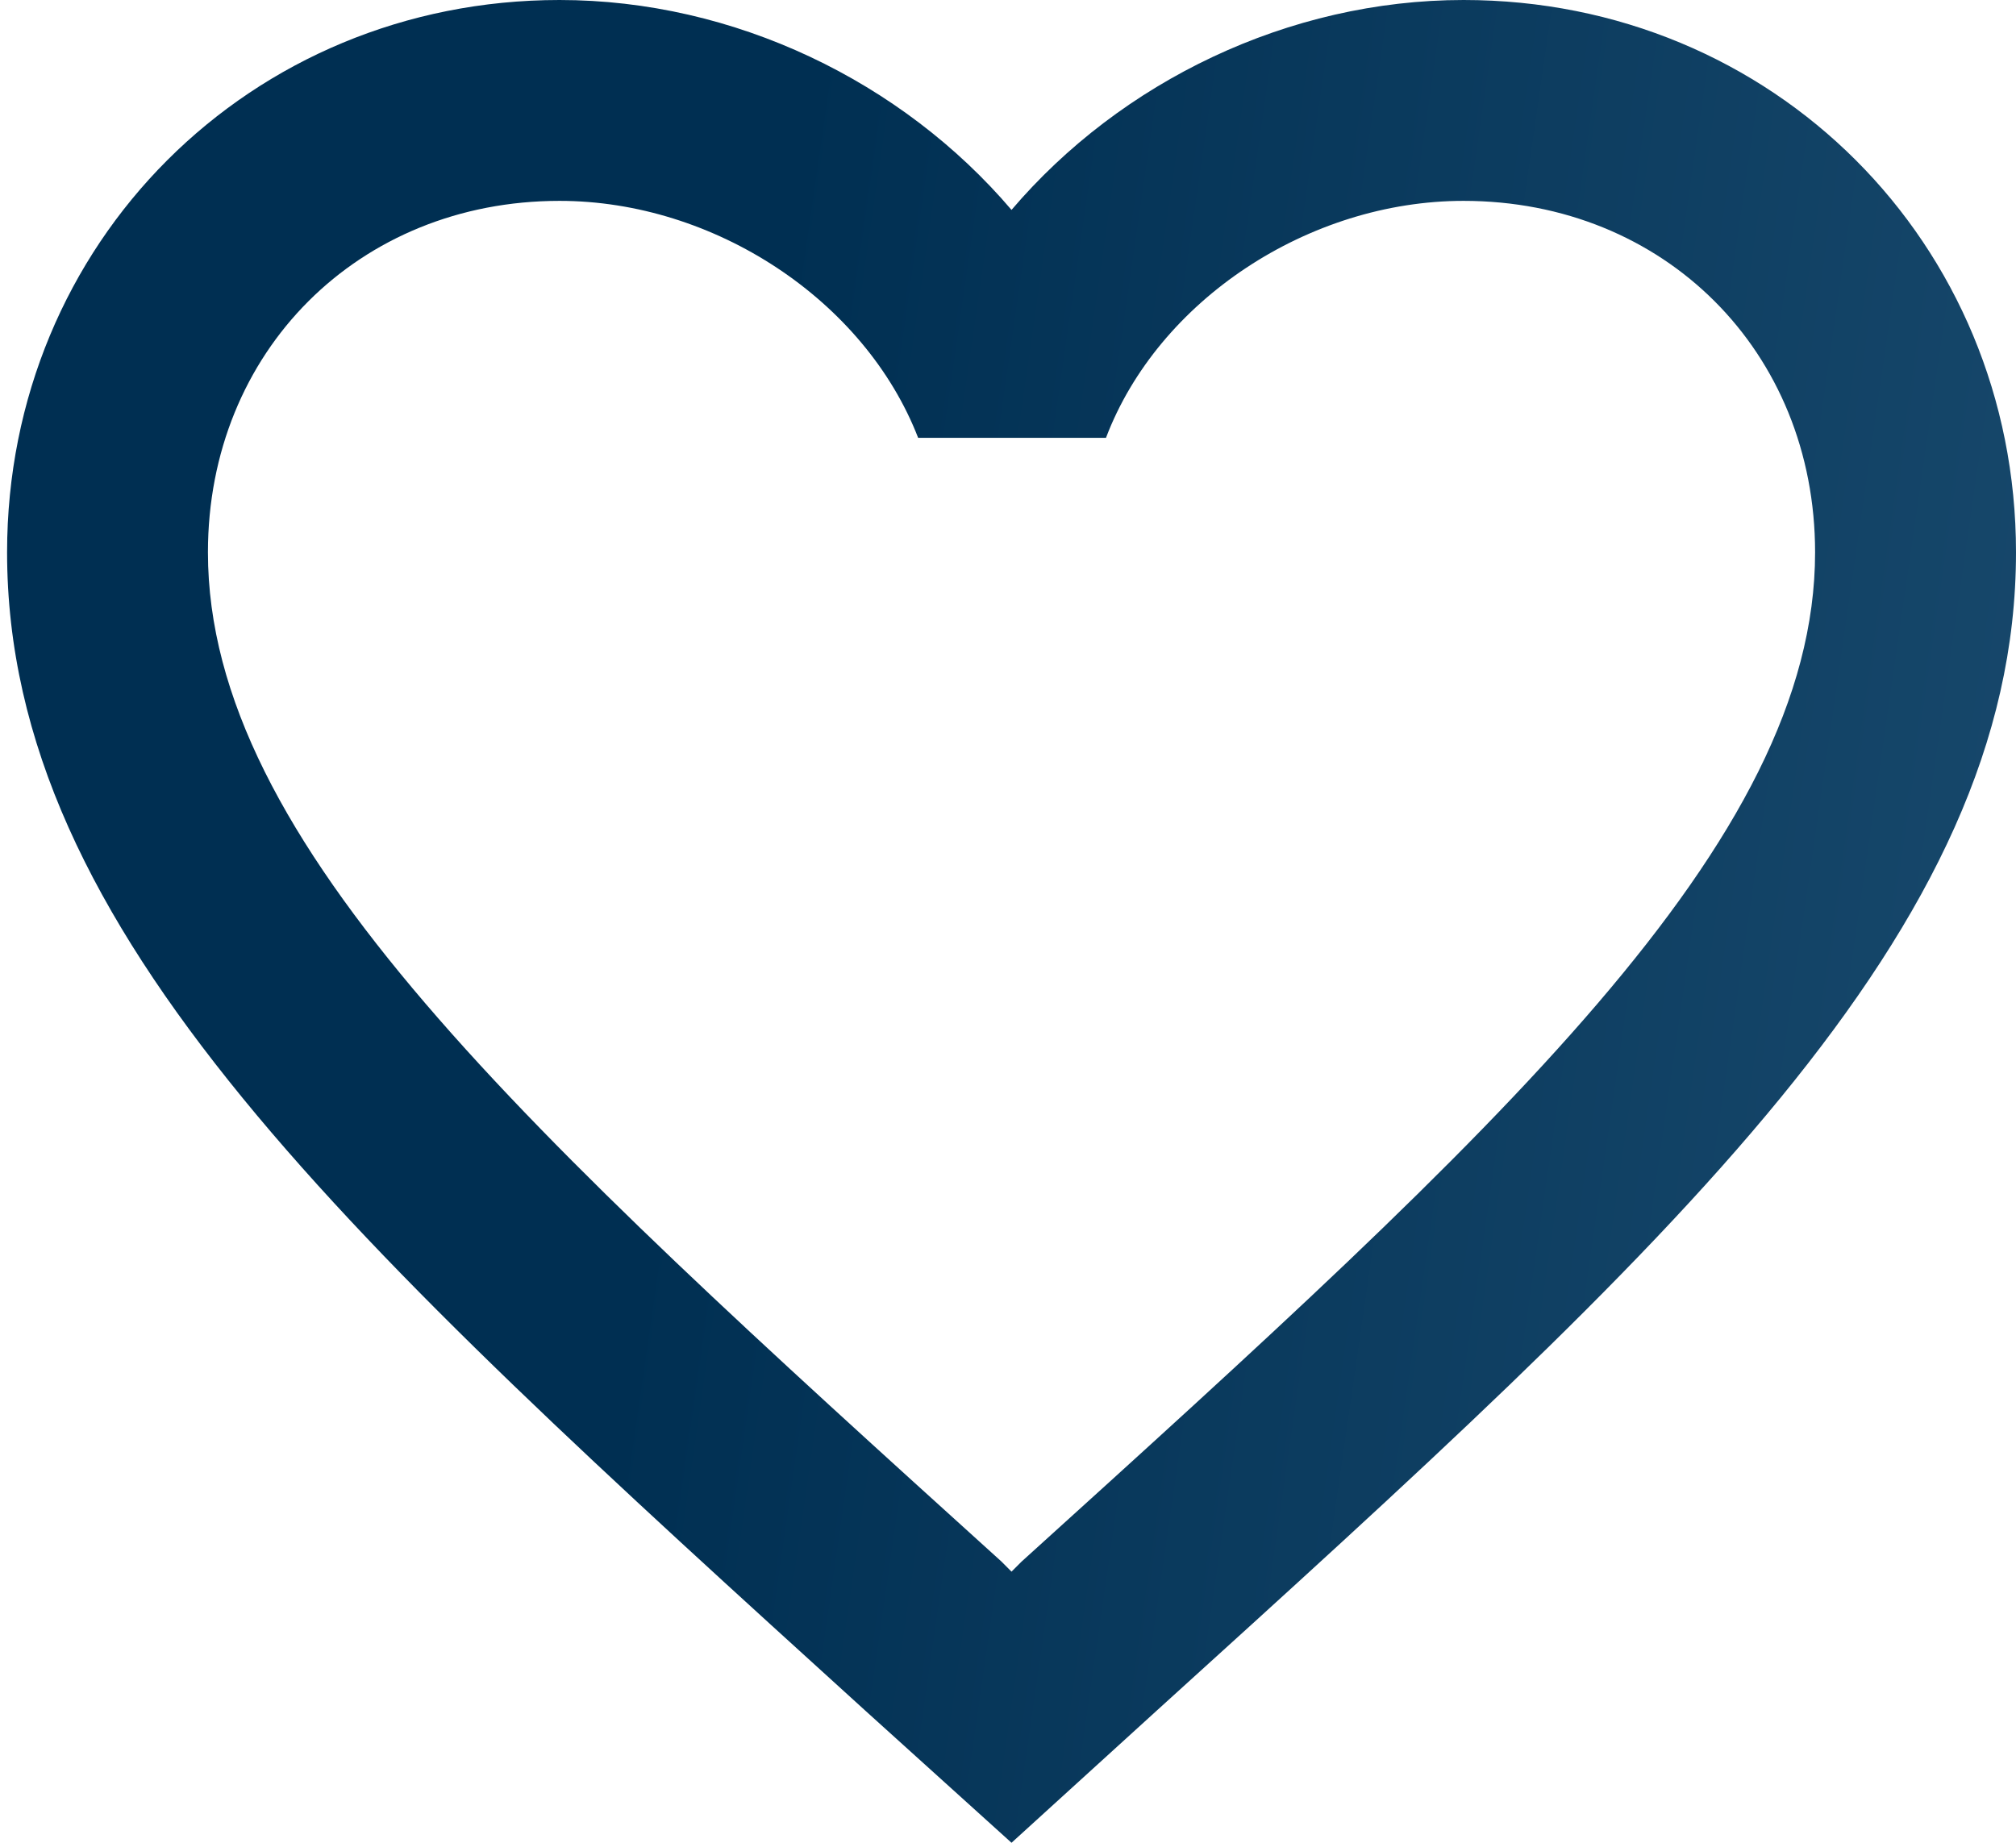
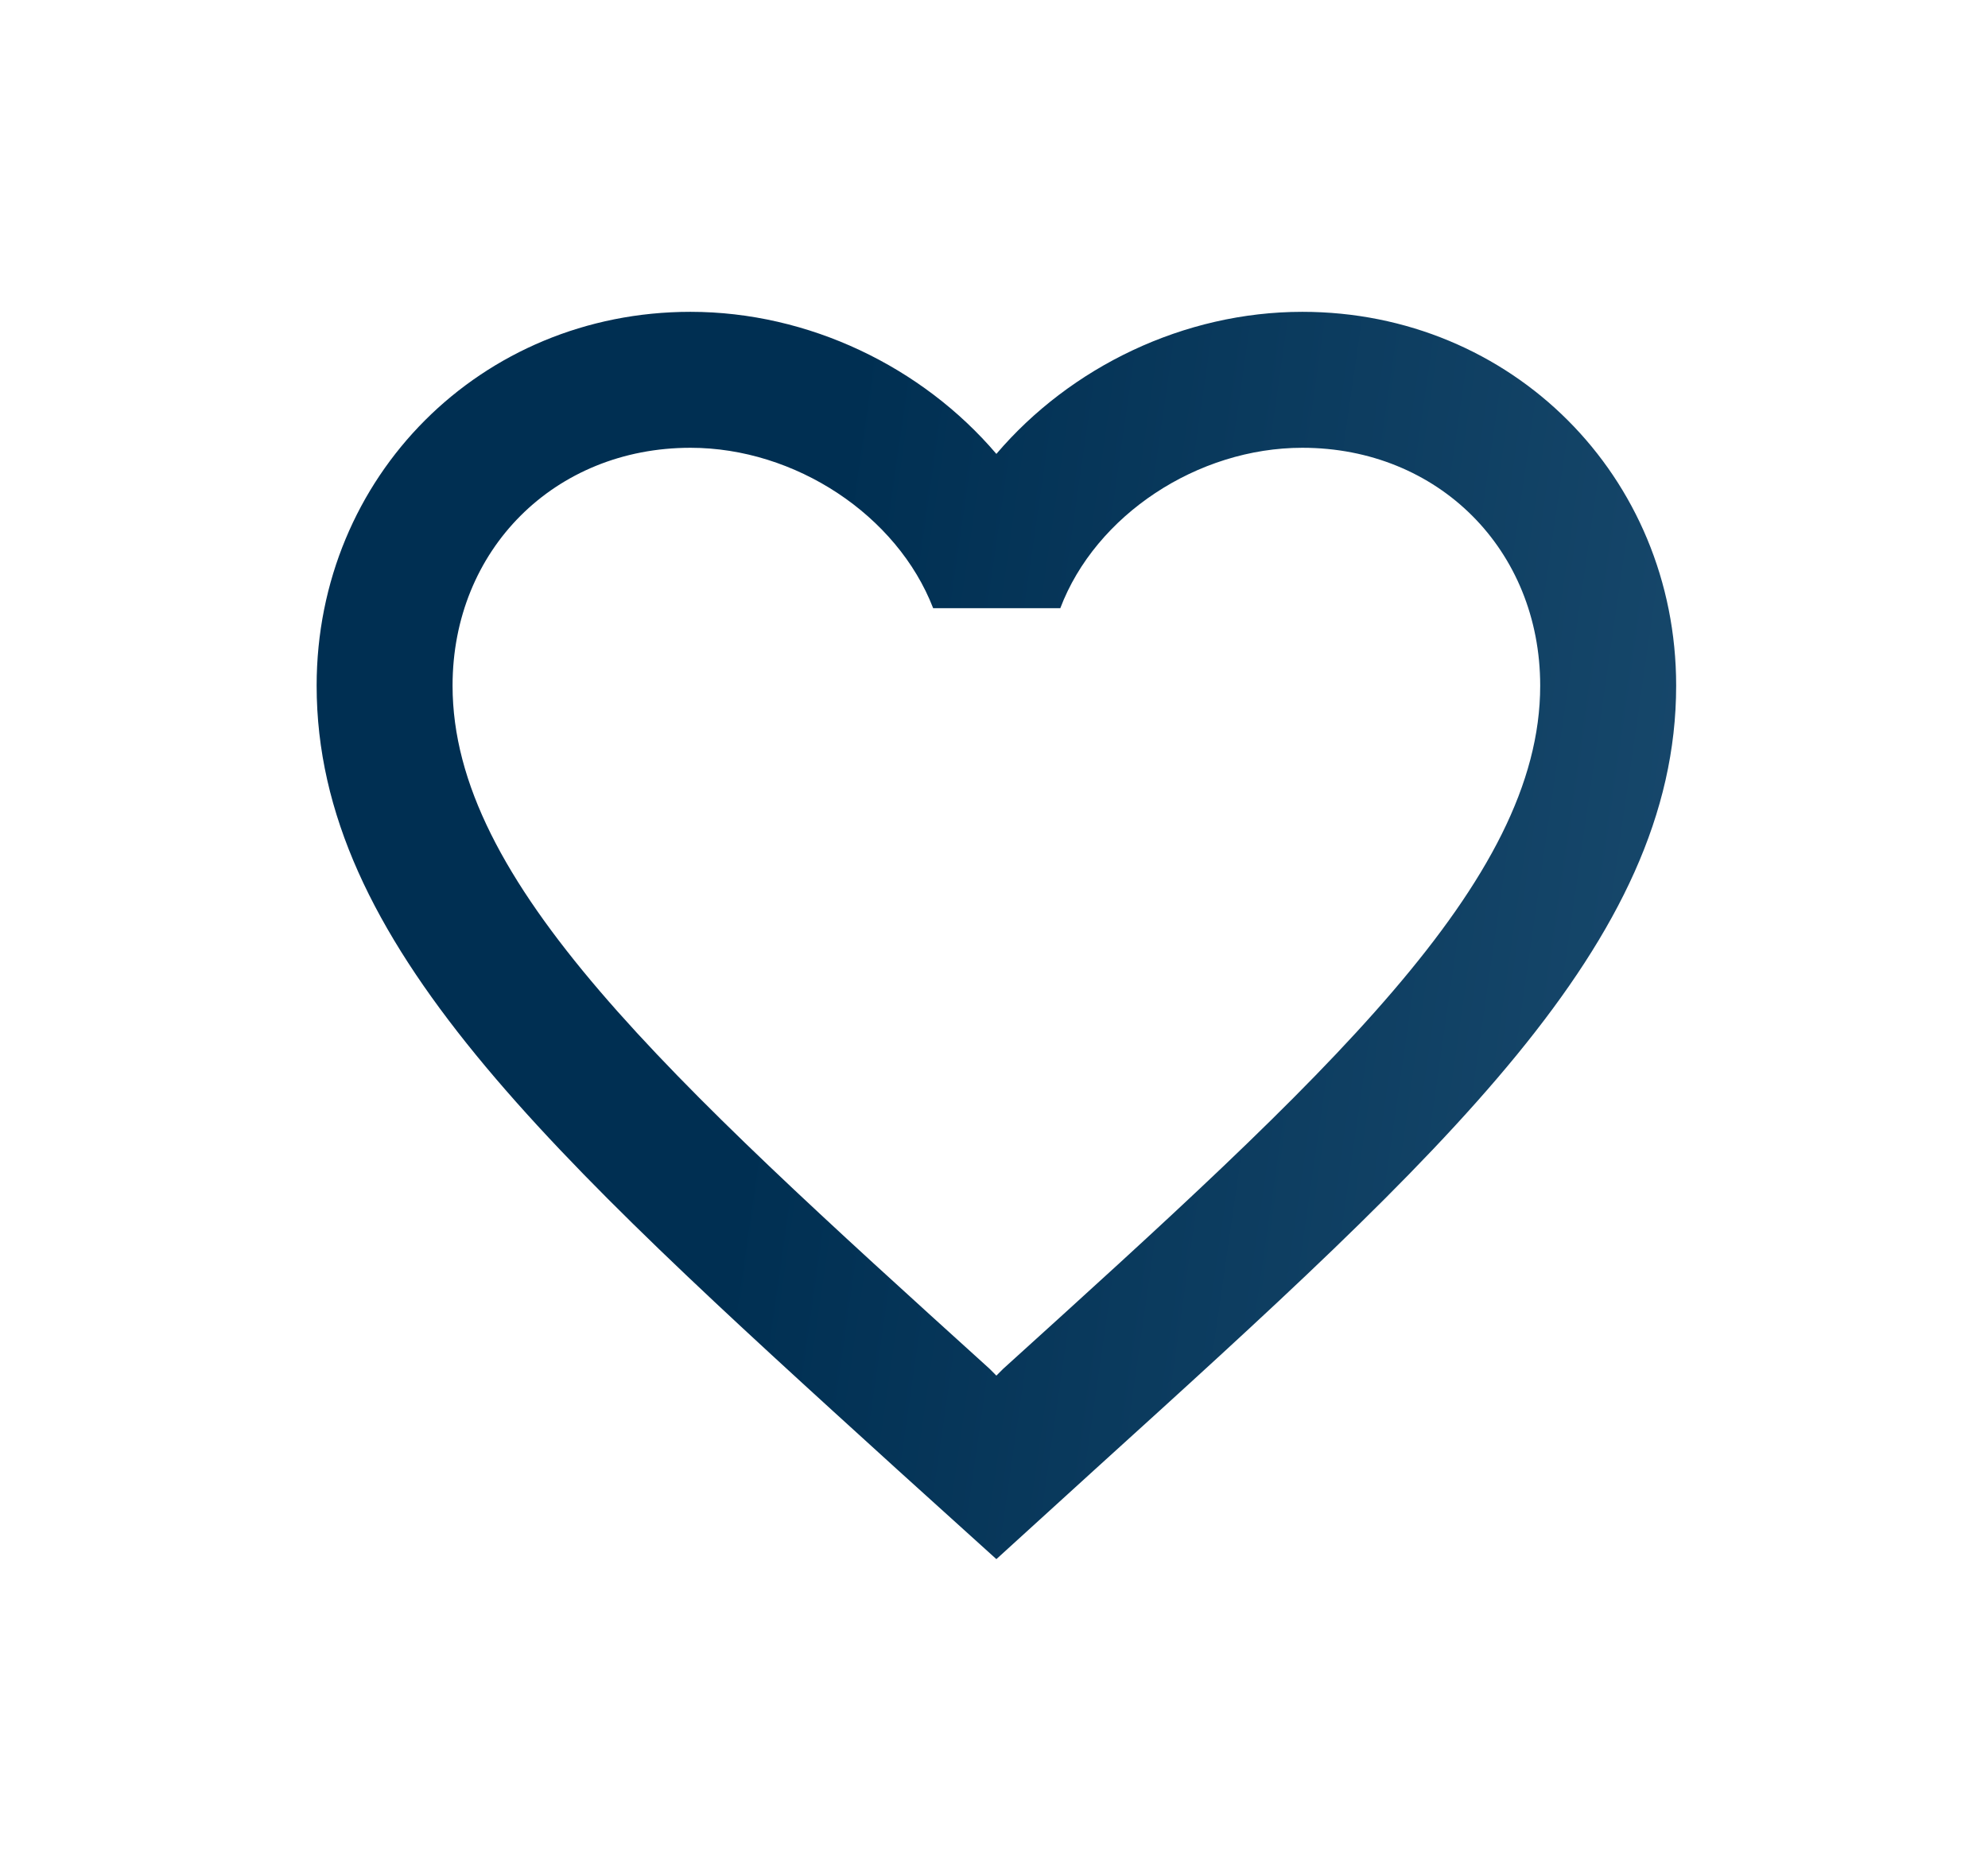
- <svg xmlns="http://www.w3.org/2000/svg" width="35" height="32" viewBox="0 0 35 32" fill="none">
-   <path d="M25.409 0C22.374 0 19.462 1.413 17.561 3.645C15.66 1.413 12.748 0 9.714 0C4.343 0 0.123 4.22 0.123 9.591C0.123 16.183 6.052 21.554 15.033 29.715L17.561 32L20.09 29.698C29.071 21.554 35 16.183 35 9.591C35 4.22 30.78 0 25.409 0ZM17.736 27.117L17.561 27.292L17.387 27.117C9.086 19.601 3.61 14.631 3.61 9.591C3.61 6.104 6.226 3.488 9.714 3.488C12.399 3.488 15.015 5.214 15.94 7.603H19.201C20.107 5.214 22.723 3.488 25.409 3.488C28.896 3.488 31.512 6.104 31.512 9.591C31.512 14.631 26.037 19.601 17.736 27.117Z" fill="url(#paint0_linear_66042_513)" />
+ <svg xmlns="http://www.w3.org/2000/svg" width="51" height="48" viewBox="0 0 51 48" fill="none">
+   <path d="M33.409 8C30.374 8 27.462 9.413 25.561 11.645C23.66 9.413 20.748 8 17.714 8C12.343 8 8.123 12.22 8.123 17.591C8.123 24.183 14.052 29.554 23.033 37.715L25.561 40L28.09 37.698C37.071 29.554 43 24.183 43 17.591C43 12.22 38.78 8 33.409 8ZM25.736 35.117L25.561 35.292L25.387 35.117C17.086 27.601 11.61 22.631 11.61 17.591C11.61 14.104 14.226 11.488 17.714 11.488C20.399 11.488 23.015 13.214 23.939 15.603H27.201C28.107 13.214 30.723 11.488 33.409 11.488C36.896 11.488 39.512 14.104 39.512 17.591C39.512 22.631 34.036 27.601 25.736 35.117Z" fill="url(#paint0_linear_802_512)" />
  <defs>
-     <linearGradient id="paint0_linear_66042_513" x1="14.695" y1="-3.84" x2="64.945" y2="3.412" gradientUnits="userSpaceOnUse">
+     <linearGradient id="paint0_linear_802_512" x1="22.695" y1="4.16" x2="72.945" y2="11.412" gradientUnits="userSpaceOnUse">
      <stop stop-color="#002F52" />
      <stop offset="1" stop-color="#326589" />
    </linearGradient>
  </defs>
</svg>
